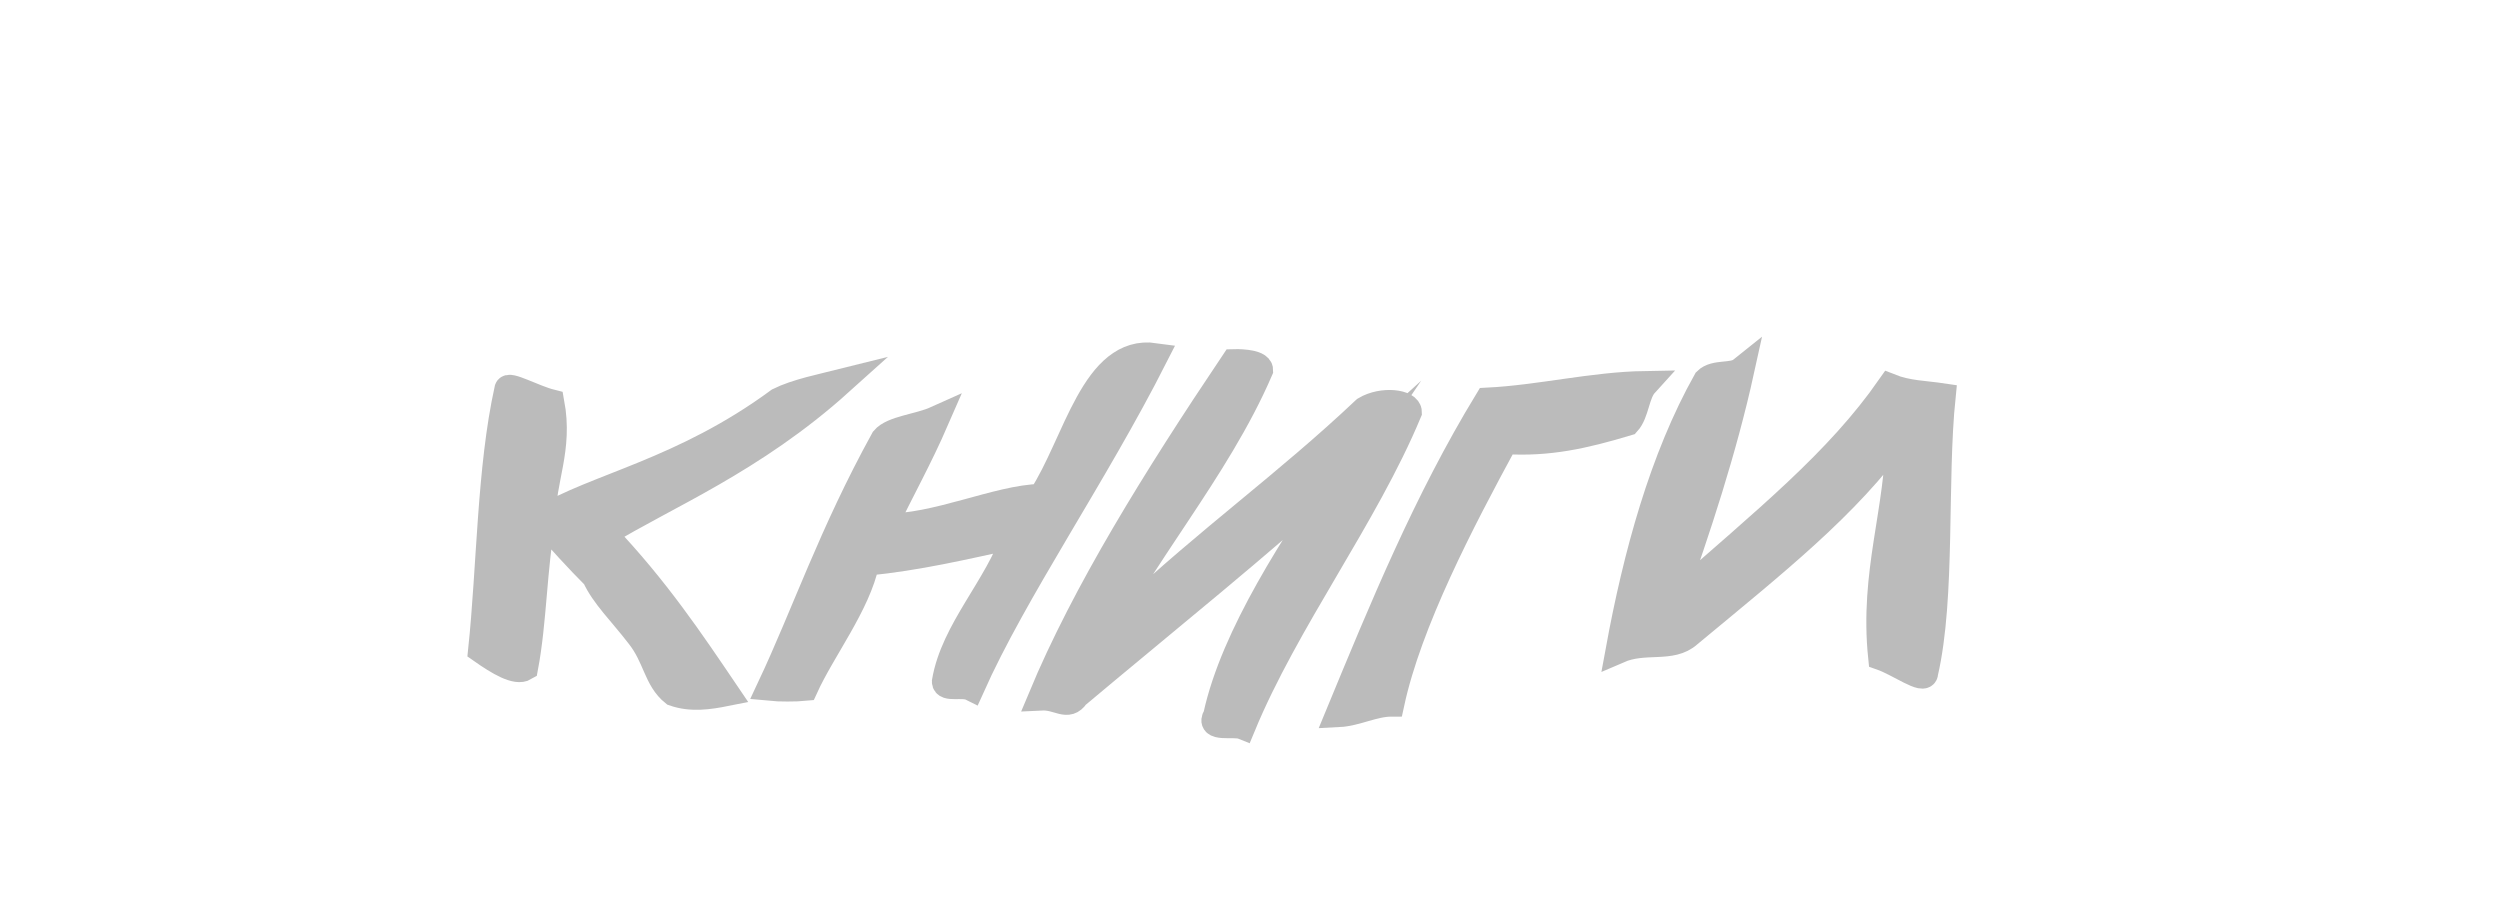
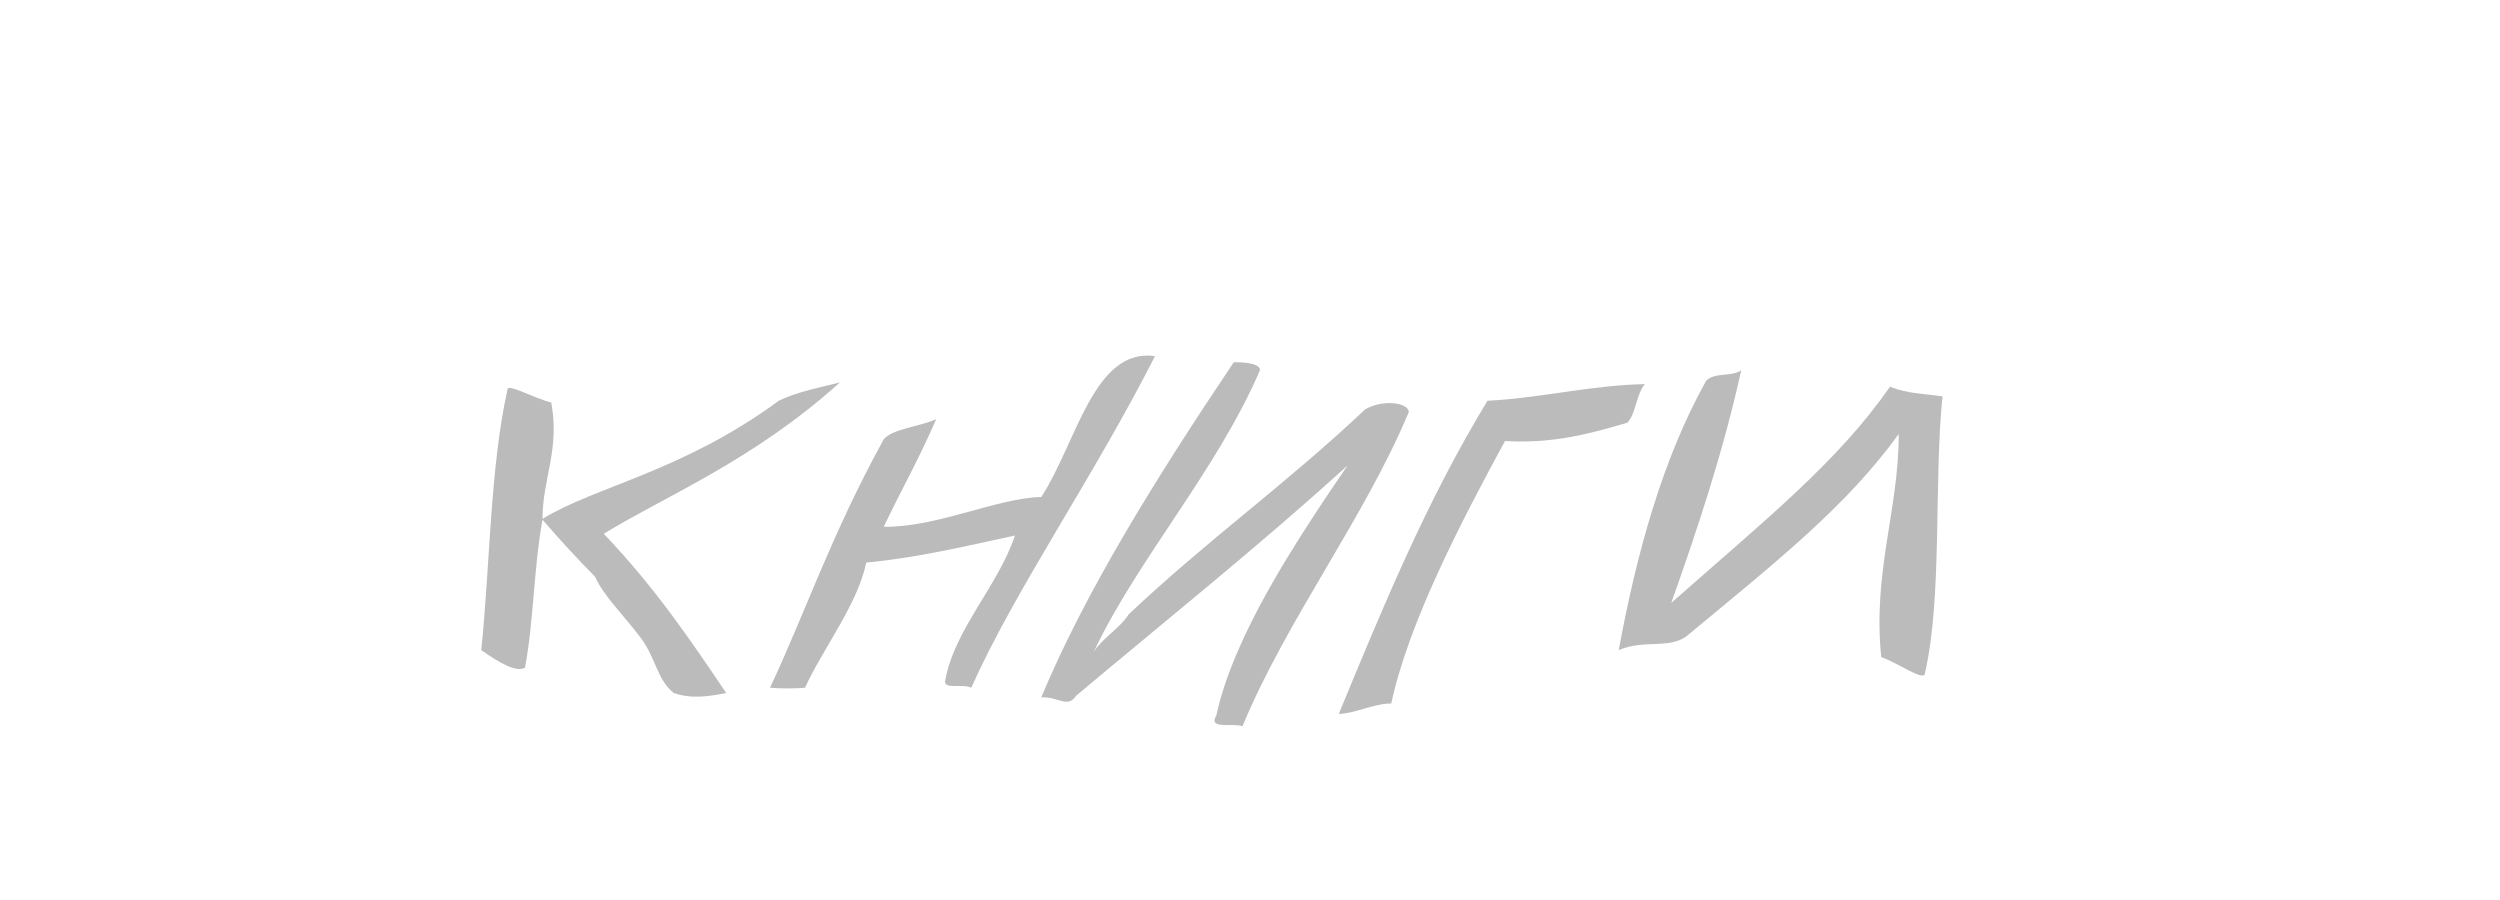
<svg xmlns="http://www.w3.org/2000/svg" width="100" height="36">
-   <g style="stroke-miterlimit:10;stroke-width:3px" transform="scale(0.35 0.35) translate(50 -30)" fill="#bbb" stroke="#bbb" stroke-width="2">
+   <g style="stroke-miterlimit:10;stroke-width:3px" transform="scale(0.35 0.35) translate(50 -30)" fill="#bbb">
    <path d="M46,73.7c-2,0.5-5,1.1-7,2.1c-11,8.1-21,9.8-27,13.5c0-4.6,2-7.9,1-13.3c-2-0.5-5-2.2-5-1.5c-2,9-2,20.3-3,29.8c2,1.4,4,2.6,5,2c1-5.3,1-11.5,2-16.9c2,2.3,4,4.5,6,6.5c1,2.2,3,4.1,5,6.7c2,2.5,2,5,4,6.6c2,0.7,4,0.4,6,0c-4-5.9-8-11.9-14-18.2C26,86.7,36,82.7,46,73.7L46,73.7z" />
    <path d="M69,86.8c-5,0.1-12,3.5-18,3.4c2-4.2,4-7.7,6-12.3c-2,0.9-5,1.1-6,2.3c-6,10.9-9,19.9-13,28.4c1,0.1,3,0.1,4,0c2-4.4,6-9.5,7-14.3c6-0.6,11-1.8,17-3.1c-2,5.9-7,10.8-8,16.7c0,0.9,2,0.2,3,0.7c5-11.2,14-24.1,21-37.9C75,69.7,73,80.7,69,86.8L69,86.8z" />
    <path d="M75,104.5c5-10.6,14-20.6,19-32.2c0-1-3-0.9-3-0.9c-9,13.4-17,26.3-22,38.3c2-0.1,3,1.3,4-0.2c10-8.4,21-17.2,31-26.3c-6,8.8-13,19.4-15,28.6c-1,1.6,2,0.8,3,1.2c5-12.1,14-23.9,19-35.9c0-1.1-3-1.5-5-0.3c-9,8.5-18,14.9-27,23.4C78,101.8,76,102.9,75,104.5C75,104.5,75,104.5,75,104.5z" />
    <path d="M103,111.6c2-0.1,4-1.2,6-1.2c2-9.3,8-20.8,13-30c5,0.3,9-0.6,14-2.1c1-1.1,1-3.3,2-4.4c-6,0.1-12,1.6-18,1.9C113,87.3,108,99.5,103,111.6C103,111.6,103,111.6,103,111.6z" />
    <path d="M166,74.2c-6,8.6-14,15-25,24.7c3-8.4,6-17.5,8-26.6c-1,0.8-3,0.2-4,1.2c-5,8.9-8,19.9-10,30.8c3-1.3,6,0,8-1.8c10-8.3,18-14.6,24-22.9c0,8.7-3,15.8-2,25.5c2,0.7,5,2.9,5,1.8c2-8.7,1-21.9,2-31.6C170,75,168,75,166,74.2L166,74.2z" />
  </g>
</svg>
